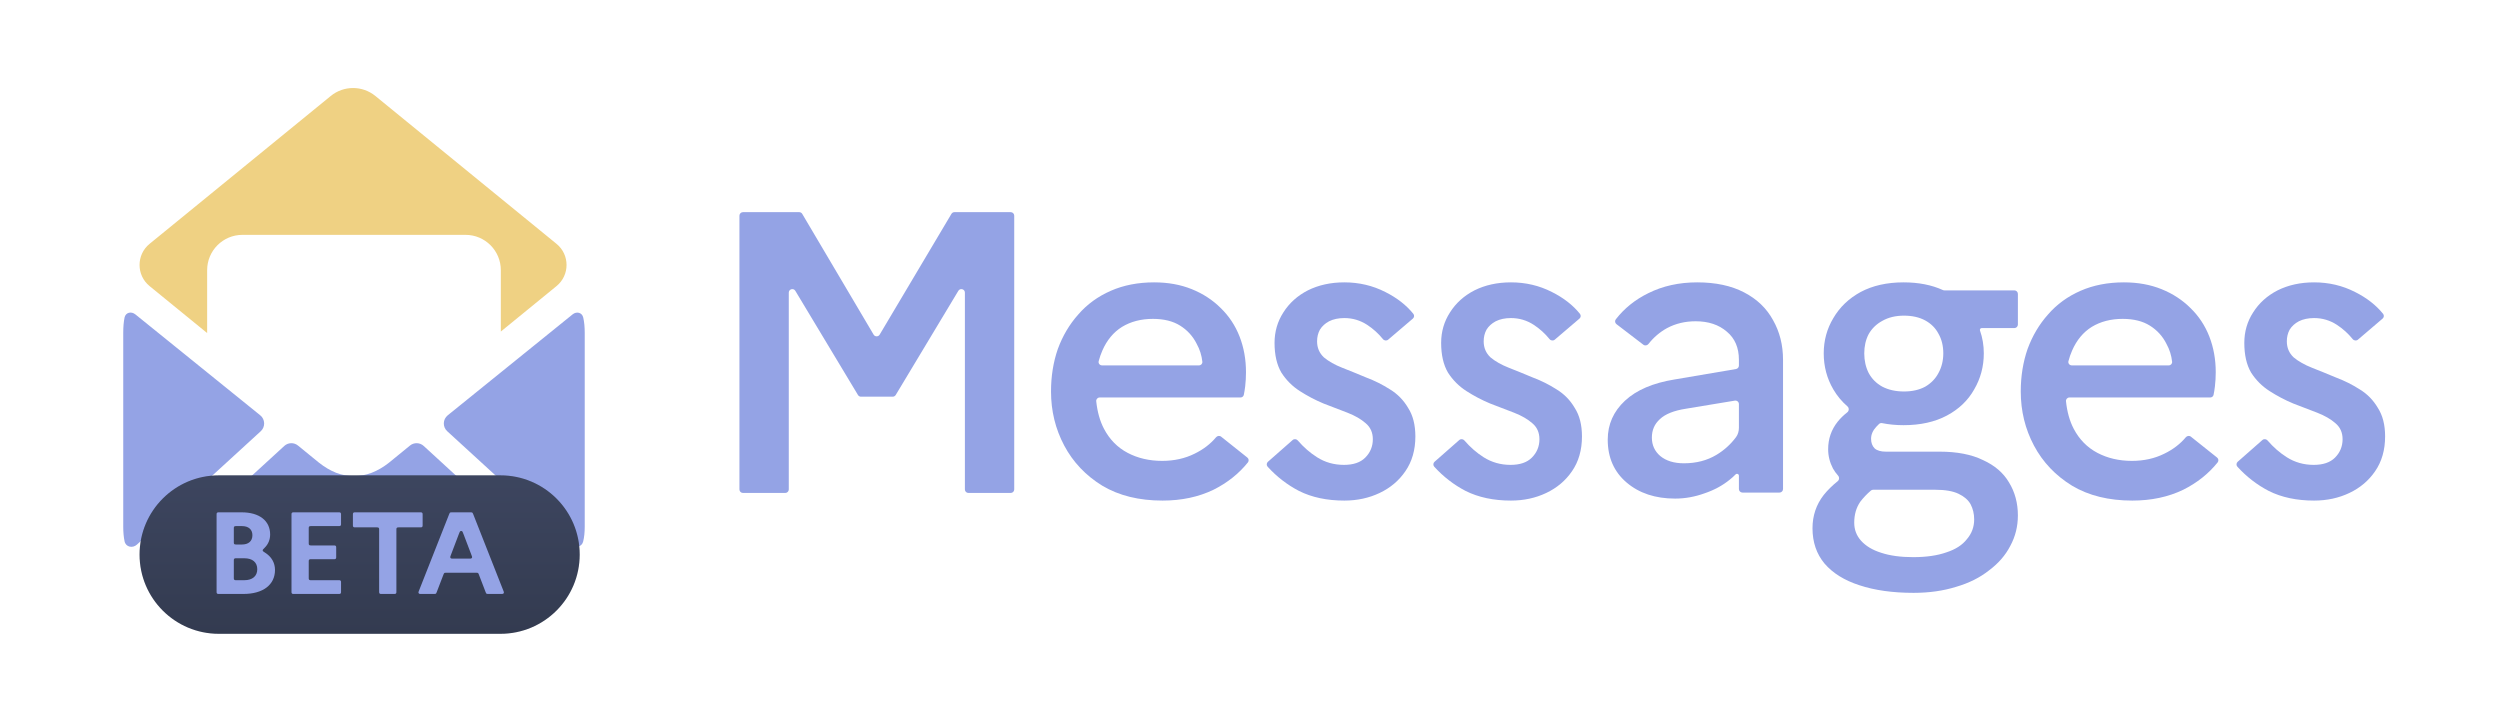
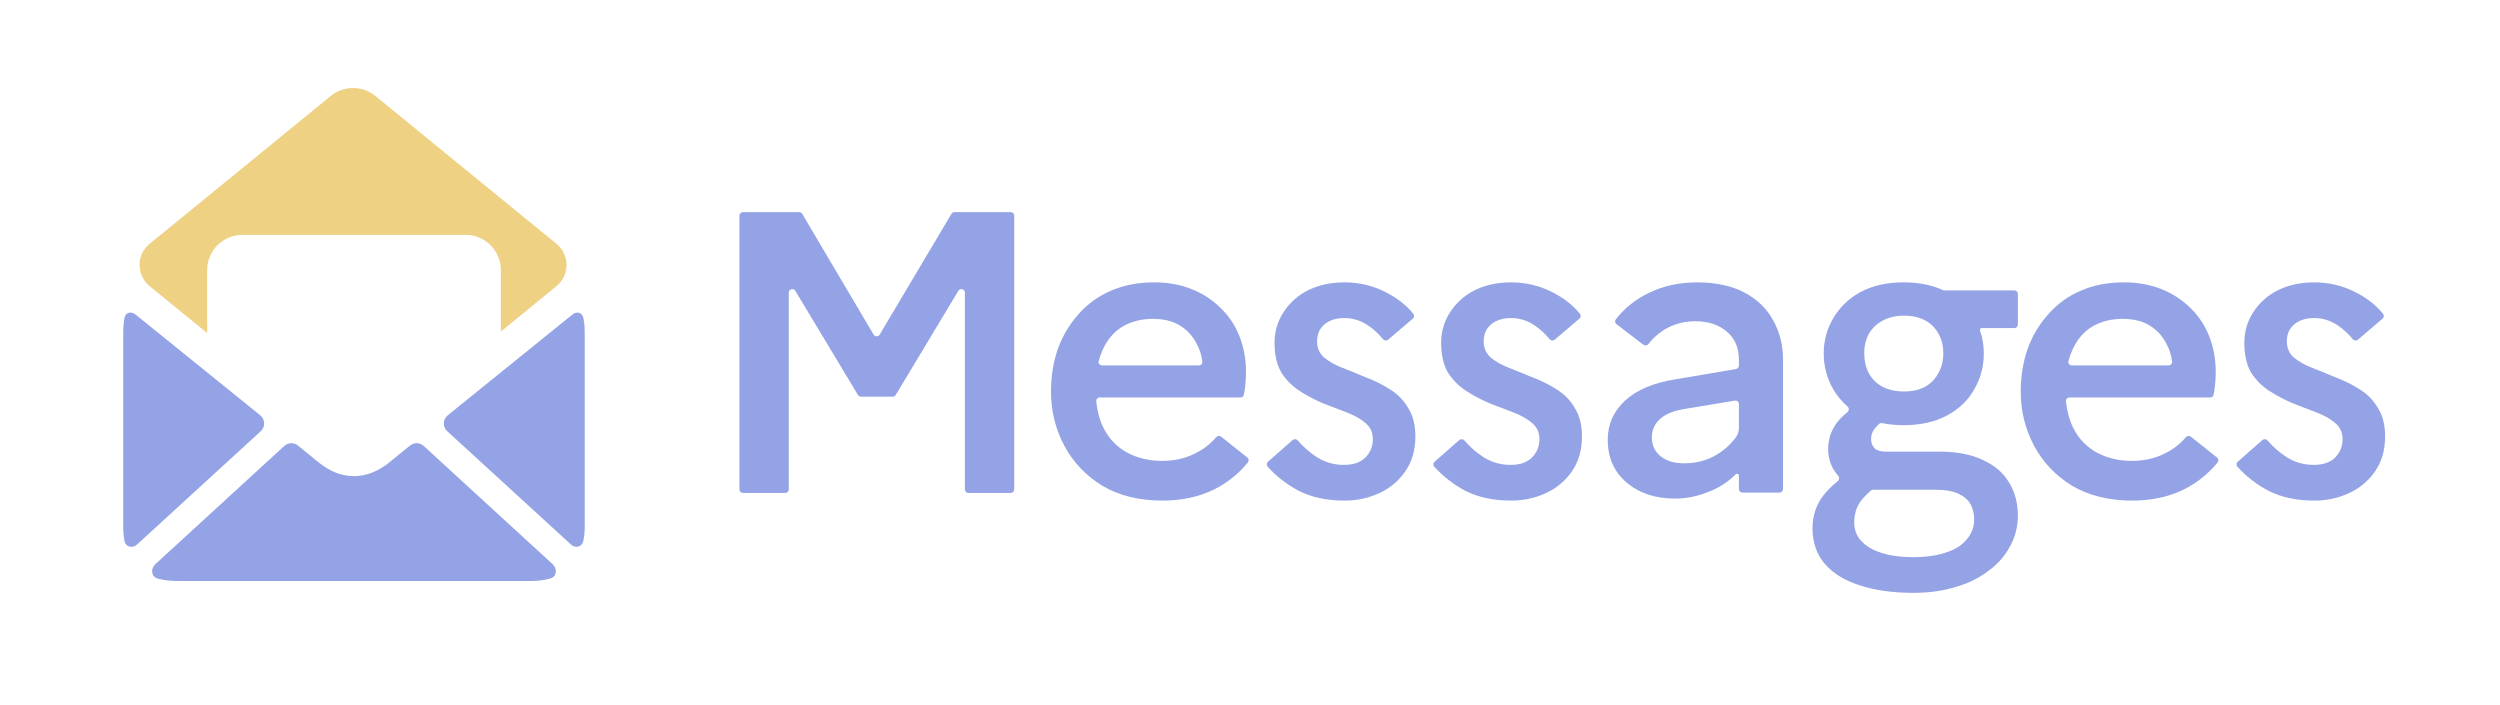
- <svg xmlns="http://www.w3.org/2000/svg" width="142" height="40" viewBox="0 0 142 40" fill="none">
-   <path d="M7.778 30.933C7.532 31.158 7.145 31.075 7.076 30.749C7.025 30.51 7 30.231 7 29.912V18.915C7 18.57 7.025 18.274 7.076 18.029C7.144 17.741 7.46 17.672 7.69 17.858L14.783 23.59C15.066 23.819 15.079 24.247 14.811 24.493L7.778 30.933ZM10.085 33C9.687 33 9.332 32.96 9.021 32.881C9 32.875 8.98 32.87 8.961 32.864C8.587 32.76 8.538 32.307 8.825 32.044L16.147 25.33C16.365 25.13 16.697 25.12 16.926 25.308L18.113 26.276C18.432 26.529 18.758 26.721 19.091 26.854C19.424 26.98 19.761 27.043 20.101 27.043C20.441 27.043 20.778 26.98 21.111 26.854C21.452 26.721 21.781 26.529 22.1 26.276L23.286 25.308C23.516 25.12 23.848 25.13 24.066 25.33L31.388 32.044C31.674 32.307 31.626 32.759 31.251 32.862C31.228 32.868 31.205 32.874 31.181 32.881C30.877 32.96 30.526 33 30.128 33H10.085ZM33.126 30.749C33.058 31.068 32.678 31.156 32.438 30.935L25.402 24.493C25.133 24.247 25.147 23.819 25.43 23.59L32.526 17.855C32.75 17.674 33.06 17.748 33.126 18.029C33.184 18.274 33.213 18.57 33.213 18.915V29.912C33.213 30.231 33.184 30.51 33.126 30.749Z" fill="#94A3E5" />
-   <path d="M11.766 18.918L8.496 16.25C7.737 15.63 7.737 14.47 8.496 13.85L18.786 5.452C19.524 4.849 20.583 4.849 21.321 5.452L31.61 13.85C32.37 14.47 32.37 15.63 31.61 16.25L28.447 18.832V15.345C28.447 14.238 27.549 13.34 26.443 13.34H13.77C12.663 13.34 11.766 14.238 11.766 15.345V18.918Z" fill="#EFD183" />
-   <rect x="7.927" y="27" width="25" height="9" rx="4.5" fill="#333B50" />
-   <rect x="7.927" y="27" width="25" height="9" rx="4.5" fill="url(#paint0_linear_6809_2429)" fill-opacity="0.1" />
-   <path d="M12.45 33.736C12.398 33.736 12.372 33.736 12.352 33.727C12.335 33.718 12.321 33.705 12.312 33.688C12.302 33.669 12.302 33.644 12.302 33.594V29.243C12.302 29.193 12.302 29.168 12.312 29.149C12.321 29.132 12.335 29.118 12.352 29.11C12.372 29.1 12.398 29.1 12.45 29.1H13.723C14.73 29.1 15.344 29.577 15.344 30.358C15.344 30.648 15.239 30.907 15.037 31.107C14.966 31.178 14.93 31.213 14.924 31.236C14.917 31.262 14.919 31.274 14.931 31.297C14.942 31.319 14.983 31.345 15.066 31.398C15.425 31.628 15.62 31.97 15.62 32.372C15.62 33.22 14.937 33.736 13.826 33.736H12.45ZM13.744 29.882H13.43C13.378 29.882 13.352 29.882 13.332 29.891C13.315 29.9 13.3 29.913 13.291 29.93C13.281 29.949 13.281 29.974 13.281 30.024V30.786C13.281 30.835 13.281 30.86 13.291 30.88C13.3 30.896 13.315 30.91 13.332 30.918C13.352 30.928 13.378 30.928 13.43 30.928H13.744C14.116 30.928 14.337 30.736 14.337 30.398C14.337 30.074 14.116 29.882 13.744 29.882ZM13.882 31.71H13.43C13.378 31.71 13.352 31.71 13.332 31.719C13.315 31.728 13.3 31.741 13.291 31.758C13.281 31.777 13.281 31.802 13.281 31.852V32.812C13.281 32.862 13.281 32.887 13.291 32.906C13.3 32.923 13.315 32.937 13.332 32.945C13.352 32.955 13.378 32.955 13.43 32.955H13.882C14.337 32.955 14.613 32.723 14.613 32.332C14.613 31.935 14.337 31.71 13.882 31.71Z" fill="#94A3E5" />
-   <path d="M16.705 33.736C16.653 33.736 16.627 33.736 16.607 33.727C16.59 33.718 16.576 33.705 16.567 33.688C16.557 33.669 16.557 33.644 16.557 33.594V29.243C16.557 29.193 16.557 29.168 16.567 29.149C16.576 29.132 16.59 29.118 16.607 29.11C16.627 29.1 16.653 29.1 16.705 29.1H19.223C19.275 29.1 19.301 29.1 19.321 29.11C19.338 29.118 19.352 29.132 19.361 29.149C19.371 29.168 19.371 29.193 19.371 29.243V29.739C19.371 29.789 19.371 29.814 19.361 29.833C19.352 29.85 19.338 29.863 19.321 29.872C19.301 29.882 19.275 29.882 19.223 29.882H17.685C17.633 29.882 17.607 29.882 17.587 29.891C17.57 29.9 17.555 29.913 17.546 29.93C17.536 29.949 17.536 29.974 17.536 30.024V30.839C17.536 30.889 17.536 30.913 17.546 30.933C17.555 30.949 17.57 30.963 17.587 30.971C17.607 30.981 17.633 30.981 17.685 30.981H18.947C18.999 30.981 19.025 30.981 19.045 30.991C19.062 30.999 19.076 31.013 19.085 31.03C19.096 31.049 19.096 31.074 19.096 31.124V31.62C19.096 31.67 19.096 31.695 19.085 31.714C19.076 31.731 19.062 31.744 19.045 31.753C19.025 31.763 18.999 31.763 18.947 31.763H17.685C17.633 31.763 17.607 31.763 17.587 31.772C17.57 31.781 17.555 31.794 17.546 31.811C17.536 31.83 17.536 31.855 17.536 31.905V32.812C17.536 32.862 17.536 32.887 17.546 32.906C17.555 32.923 17.57 32.937 17.587 32.945C17.607 32.955 17.633 32.955 17.685 32.955H19.223C19.275 32.955 19.301 32.955 19.321 32.965C19.338 32.973 19.352 32.987 19.361 33.004C19.371 33.023 19.371 33.047 19.371 33.097V33.594C19.371 33.644 19.371 33.669 19.361 33.688C19.352 33.705 19.338 33.718 19.321 33.727C19.301 33.736 19.275 33.736 19.223 33.736H16.705Z" fill="#94A3E5" />
-   <path d="M20.194 29.954C20.142 29.954 20.116 29.954 20.096 29.945C20.078 29.936 20.064 29.923 20.055 29.906C20.045 29.887 20.045 29.862 20.045 29.812V29.243C20.045 29.193 20.045 29.168 20.055 29.149C20.064 29.132 20.078 29.118 20.096 29.11C20.116 29.1 20.142 29.1 20.194 29.1H23.857C23.909 29.1 23.935 29.1 23.955 29.11C23.972 29.118 23.986 29.132 23.995 29.149C24.005 29.168 24.005 29.193 24.005 29.243V29.812C24.005 29.862 24.005 29.887 23.995 29.906C23.986 29.923 23.972 29.936 23.955 29.945C23.935 29.954 23.909 29.954 23.857 29.954H22.663C22.612 29.954 22.586 29.954 22.566 29.964C22.548 29.973 22.534 29.986 22.525 30.003C22.515 30.022 22.515 30.047 22.515 30.097V33.594C22.515 33.644 22.515 33.669 22.505 33.688C22.496 33.705 22.482 33.718 22.465 33.727C22.445 33.736 22.419 33.736 22.367 33.736H21.684C21.632 33.736 21.606 33.736 21.586 33.727C21.569 33.718 21.554 33.705 21.546 33.688C21.535 33.669 21.535 33.644 21.535 33.594V30.097C21.535 30.047 21.535 30.022 21.525 30.003C21.516 29.986 21.502 29.973 21.485 29.964C21.465 29.954 21.439 29.954 21.387 29.954H20.194Z" fill="#94A3E5" />
-   <path d="M23.94 33.736C23.867 33.736 23.831 33.736 23.808 33.722C23.788 33.709 23.774 33.689 23.768 33.667C23.762 33.641 23.775 33.608 23.801 33.543L25.517 29.192C25.53 29.159 25.536 29.142 25.548 29.13C25.558 29.119 25.57 29.111 25.584 29.106C25.6 29.1 25.619 29.1 25.656 29.1H26.734C26.771 29.1 26.789 29.1 26.805 29.106C26.819 29.111 26.832 29.119 26.842 29.13C26.853 29.142 26.86 29.159 26.873 29.192L28.588 33.543C28.614 33.608 28.627 33.641 28.621 33.667C28.616 33.689 28.601 33.709 28.581 33.722C28.558 33.736 28.522 33.736 28.45 33.736H27.726C27.689 33.736 27.67 33.736 27.654 33.73C27.64 33.725 27.628 33.717 27.618 33.706C27.606 33.694 27.6 33.677 27.587 33.643L27.196 32.624C27.183 32.591 27.177 32.574 27.166 32.561C27.156 32.55 27.143 32.542 27.129 32.537C27.113 32.531 27.094 32.531 27.057 32.531H25.332C25.295 32.531 25.276 32.531 25.26 32.537C25.246 32.542 25.234 32.55 25.224 32.561C25.212 32.574 25.206 32.591 25.193 32.624L24.802 33.643C24.789 33.677 24.783 33.694 24.772 33.706C24.762 33.717 24.749 33.725 24.735 33.73C24.719 33.736 24.7 33.736 24.663 33.736H23.94ZM25.605 31.538C25.581 31.602 25.568 31.635 25.575 31.66C25.58 31.683 25.594 31.703 25.614 31.715C25.637 31.73 25.673 31.73 25.745 31.73H26.645C26.716 31.73 26.752 31.73 26.775 31.715C26.795 31.703 26.809 31.683 26.815 31.66C26.821 31.635 26.809 31.602 26.784 31.538L26.334 30.354C26.291 30.241 26.27 30.185 26.238 30.169C26.211 30.155 26.178 30.155 26.151 30.169C26.12 30.185 26.098 30.241 26.055 30.354L25.605 31.538Z" fill="#94A3E5" />
-   <path fill-rule="evenodd" clip-rule="evenodd" d="M108.123 16.038C108.976 16.038 109.72 16.185 110.356 16.475C110.383 16.487 110.412 16.493 110.441 16.493H114.416C114.527 16.493 114.616 16.583 114.616 16.693V18.435C114.616 18.546 114.527 18.635 114.416 18.635H112.559C112.489 18.635 112.44 18.706 112.463 18.773C112.607 19.182 112.68 19.614 112.68 20.071C112.68 20.815 112.497 21.499 112.133 22.121C111.783 22.744 111.267 23.238 110.584 23.603C109.9 23.967 109.08 24.15 108.123 24.15C107.69 24.15 107.284 24.111 106.905 24.034C106.843 24.021 106.778 24.037 106.731 24.08C106.674 24.132 106.621 24.185 106.573 24.241C106.376 24.453 106.277 24.681 106.277 24.924C106.277 25.152 106.346 25.334 106.482 25.471C106.619 25.592 106.832 25.654 107.12 25.654H110.174C111.161 25.654 111.981 25.813 112.634 26.132C113.302 26.436 113.796 26.861 114.115 27.407C114.449 27.954 114.616 28.578 114.616 29.277C114.616 29.899 114.472 30.477 114.184 31.008C113.91 31.54 113.507 32.003 112.976 32.398C112.459 32.808 111.837 33.12 111.107 33.332C110.378 33.56 109.573 33.674 108.692 33.674C107.508 33.674 106.482 33.53 105.616 33.242C104.766 32.968 104.105 32.558 103.634 32.011C103.178 31.464 102.95 30.795 102.95 30.005C102.95 29.291 103.163 28.661 103.588 28.114C103.806 27.842 104.07 27.581 104.38 27.333C104.477 27.254 104.485 27.106 104.401 27.013C104.29 26.889 104.194 26.755 104.112 26.611C103.93 26.261 103.839 25.897 103.839 25.517C103.839 24.924 104.021 24.4 104.386 23.945C104.534 23.761 104.714 23.586 104.925 23.42C105.033 23.336 105.037 23.171 104.933 23.081C104.615 22.805 104.348 22.486 104.135 22.121C103.77 21.499 103.588 20.815 103.588 20.071C103.588 19.342 103.77 18.673 104.135 18.066C104.499 17.443 105.016 16.95 105.685 16.585C106.368 16.221 107.181 16.038 108.123 16.038ZM106.394 27.818C106.347 27.818 106.301 27.834 106.266 27.865C106.038 28.061 105.836 28.273 105.662 28.501C105.434 28.835 105.32 29.231 105.32 29.687C105.32 30.082 105.449 30.424 105.707 30.712C105.98 31.016 106.361 31.244 106.847 31.396C107.348 31.563 107.956 31.646 108.67 31.646C109.414 31.646 110.044 31.555 110.561 31.372C111.077 31.205 111.464 30.955 111.723 30.62C111.996 30.301 112.133 29.929 112.133 29.504C112.133 29.185 112.064 28.896 111.928 28.638C111.791 28.395 111.563 28.198 111.244 28.046C110.925 27.894 110.485 27.818 109.923 27.818H106.394ZM108.146 17.929C107.675 17.929 107.264 18.027 106.915 18.225C106.581 18.407 106.323 18.658 106.141 18.977C105.974 19.296 105.89 19.661 105.89 20.071C105.89 20.481 105.974 20.854 106.141 21.188C106.323 21.522 106.581 21.78 106.915 21.962C107.264 22.144 107.675 22.236 108.146 22.236C108.616 22.236 109.019 22.144 109.354 21.962C109.688 21.765 109.938 21.507 110.105 21.188C110.288 20.854 110.379 20.481 110.379 20.071C110.379 19.645 110.288 19.273 110.105 18.954C109.938 18.635 109.688 18.385 109.354 18.202C109.019 18.02 108.616 17.929 108.146 17.929Z" fill="#94A3E5" />
-   <path fill-rule="evenodd" clip-rule="evenodd" d="M65.554 16.038C66.344 16.038 67.057 16.167 67.695 16.425C68.333 16.683 68.88 17.041 69.336 17.496C69.807 17.952 70.164 18.491 70.407 19.113C70.65 19.736 70.772 20.413 70.772 21.142C70.772 21.415 70.757 21.681 70.727 21.94C70.705 22.127 70.678 22.29 70.648 22.429C70.629 22.517 70.55 22.577 70.46 22.577H62.462C62.346 22.577 62.254 22.676 62.266 22.791C62.33 23.395 62.476 23.917 62.706 24.355C63.025 24.962 63.473 25.418 64.05 25.722C64.627 26.026 65.281 26.178 66.01 26.178C66.693 26.178 67.309 26.041 67.856 25.768C68.348 25.528 68.753 25.218 69.071 24.838C69.144 24.751 69.273 24.733 69.362 24.804L70.849 25.989C70.933 26.056 70.949 26.179 70.882 26.263C70.367 26.905 69.715 27.423 68.926 27.818C68.075 28.228 67.111 28.433 66.032 28.433C64.695 28.433 63.556 28.152 62.614 27.59C61.673 27.013 60.951 26.253 60.45 25.312C59.949 24.37 59.698 23.345 59.698 22.236C59.698 21.37 59.827 20.565 60.085 19.821C60.358 19.076 60.746 18.423 61.247 17.861C61.748 17.283 62.364 16.836 63.093 16.517C63.822 16.198 64.642 16.038 65.554 16.038ZM65.485 18.112C64.817 18.112 64.233 18.263 63.731 18.567C63.245 18.87 62.873 19.319 62.614 19.911C62.531 20.098 62.462 20.299 62.405 20.515C62.373 20.638 62.468 20.754 62.595 20.754H68.101C68.214 20.754 68.305 20.66 68.294 20.548C68.256 20.188 68.148 19.846 67.969 19.524C67.756 19.099 67.445 18.756 67.035 18.498C66.625 18.24 66.108 18.112 65.485 18.112Z" fill="#94A3E5" />
-   <path d="M76.359 16.038C77.195 16.038 77.97 16.221 78.684 16.585C79.348 16.917 79.88 17.332 80.28 17.828C80.345 17.909 80.331 18.027 80.252 18.095L78.848 19.293C78.759 19.368 78.625 19.352 78.552 19.262C78.293 18.943 77.995 18.673 77.658 18.453C77.263 18.195 76.83 18.066 76.359 18.066C76.025 18.066 75.736 18.127 75.493 18.248C75.265 18.37 75.091 18.529 74.97 18.727C74.864 18.924 74.81 19.144 74.81 19.387C74.81 19.752 74.939 20.056 75.197 20.299C75.471 20.527 75.82 20.724 76.245 20.891C76.671 21.058 77.119 21.24 77.59 21.438C78.076 21.62 78.532 21.848 78.957 22.121C79.382 22.38 79.724 22.73 79.982 23.17C80.256 23.595 80.392 24.134 80.393 24.787C80.393 25.562 80.202 26.223 79.822 26.77C79.458 27.301 78.972 27.712 78.364 28C77.757 28.289 77.088 28.433 76.359 28.433C75.372 28.433 74.513 28.251 73.784 27.886C73.112 27.536 72.518 27.077 72.001 26.508C71.927 26.427 71.936 26.302 72.018 26.229L73.422 24.994C73.507 24.919 73.638 24.93 73.713 25.017C74.043 25.4 74.409 25.719 74.81 25.973C75.265 26.262 75.775 26.405 76.337 26.405C76.868 26.405 77.271 26.269 77.544 25.995C77.832 25.707 77.977 25.358 77.977 24.948C77.977 24.568 77.84 24.263 77.566 24.035C77.308 23.808 76.967 23.611 76.542 23.444C76.117 23.277 75.661 23.101 75.175 22.919C74.704 22.722 74.255 22.486 73.83 22.213C73.405 21.94 73.056 21.59 72.782 21.164C72.524 20.724 72.395 20.162 72.394 19.479C72.394 18.841 72.561 18.263 72.895 17.746C73.23 17.215 73.694 16.797 74.286 16.493C74.894 16.19 75.585 16.038 76.359 16.038Z" fill="#94A3E5" />
-   <path d="M85.822 16.038C86.658 16.038 87.433 16.221 88.147 16.585C88.811 16.918 89.343 17.331 89.743 17.828C89.808 17.909 89.794 18.027 89.715 18.095L88.311 19.293C88.222 19.368 88.088 19.352 88.015 19.262C87.755 18.943 87.458 18.673 87.121 18.453C86.726 18.195 86.293 18.066 85.822 18.066C85.488 18.066 85.2 18.127 84.957 18.248C84.729 18.37 84.554 18.529 84.433 18.727C84.326 18.924 84.273 19.144 84.273 19.387C84.273 19.752 84.402 20.056 84.66 20.299C84.933 20.527 85.283 20.724 85.708 20.891C86.133 21.058 86.582 21.24 87.053 21.438C87.539 21.62 87.995 21.848 88.42 22.121C88.845 22.38 89.187 22.73 89.445 23.17C89.719 23.595 89.855 24.134 89.856 24.787C89.856 25.562 89.666 26.223 89.286 26.77C88.922 27.301 88.435 27.712 87.827 28C87.22 28.289 86.551 28.433 85.822 28.433C84.835 28.433 83.977 28.25 83.248 27.886C82.576 27.536 81.982 27.077 81.465 26.508C81.391 26.427 81.4 26.302 81.482 26.229L82.886 24.994C82.971 24.919 83.102 24.93 83.177 25.017C83.507 25.4 83.873 25.719 84.273 25.973C84.729 26.261 85.238 26.405 85.8 26.405C86.331 26.405 86.733 26.269 87.007 25.995C87.295 25.707 87.44 25.358 87.44 24.948C87.44 24.568 87.304 24.263 87.03 24.035C86.772 23.808 86.43 23.611 86.005 23.444C85.58 23.276 85.124 23.102 84.638 22.919C84.167 22.722 83.718 22.487 83.293 22.213C82.868 21.94 82.519 21.59 82.245 21.164C81.987 20.724 81.858 20.162 81.857 19.479C81.857 18.841 82.025 18.263 82.359 17.746C82.694 17.215 83.157 16.797 83.749 16.493C84.357 16.19 85.048 16.038 85.822 16.038Z" fill="#94A3E5" />
-   <path fill-rule="evenodd" clip-rule="evenodd" d="M120.636 16.038C121.426 16.038 122.139 16.167 122.777 16.425C123.415 16.683 123.962 17.041 124.418 17.496C124.889 17.952 125.246 18.491 125.489 19.113C125.732 19.736 125.854 20.413 125.854 21.142C125.854 21.415 125.838 21.681 125.808 21.94C125.786 22.127 125.76 22.29 125.73 22.429C125.711 22.517 125.632 22.577 125.542 22.577H117.544C117.428 22.577 117.336 22.676 117.348 22.791C117.412 23.395 117.557 23.917 117.787 24.355C118.106 24.962 118.555 25.418 119.132 25.722C119.709 26.026 120.363 26.178 121.092 26.178C121.775 26.178 122.39 26.041 122.937 25.768C123.429 25.528 123.835 25.218 124.153 24.838C124.226 24.751 124.355 24.733 124.444 24.804L125.93 25.989C126.014 26.056 126.03 26.178 125.963 26.263C125.448 26.905 124.797 27.423 124.008 27.818C123.157 28.228 122.193 28.433 121.114 28.433C119.777 28.433 118.638 28.152 117.696 27.59C116.755 27.013 116.033 26.254 115.531 25.312C115.03 24.37 114.779 23.345 114.779 22.236C114.779 21.37 114.909 20.565 115.167 19.821C115.44 19.076 115.828 18.423 116.329 17.861C116.83 17.283 117.446 16.836 118.175 16.517C118.904 16.198 119.724 16.038 120.636 16.038ZM120.567 18.112C119.899 18.112 119.314 18.263 118.812 18.567C118.326 18.87 117.955 19.319 117.696 19.911C117.613 20.098 117.543 20.299 117.487 20.515C117.455 20.638 117.551 20.754 117.677 20.754H123.183C123.296 20.754 123.387 20.66 123.376 20.548C123.338 20.188 123.23 19.846 123.051 19.524C122.838 19.099 122.526 18.756 122.116 18.498C121.706 18.24 121.19 18.112 120.567 18.112Z" fill="#94A3E5" />
-   <path d="M131.441 16.038C132.277 16.038 133.052 16.221 133.766 16.585C134.43 16.917 134.961 17.332 135.361 17.828C135.426 17.909 135.412 18.027 135.333 18.095L133.93 19.293C133.841 19.368 133.707 19.352 133.634 19.262C133.375 18.943 133.077 18.673 132.74 18.453C132.345 18.195 131.912 18.066 131.441 18.066C131.107 18.066 130.818 18.127 130.575 18.248C130.347 18.37 130.172 18.529 130.051 18.727C129.945 18.924 129.892 19.144 129.892 19.387C129.892 19.752 130.021 20.056 130.279 20.299C130.553 20.527 130.902 20.724 131.327 20.891C131.752 21.058 132.201 21.24 132.672 21.438C133.158 21.62 133.614 21.848 134.039 22.121C134.464 22.38 134.805 22.73 135.063 23.17C135.337 23.595 135.474 24.134 135.474 24.787C135.474 25.562 135.284 26.223 134.904 26.77C134.54 27.301 134.054 27.712 133.446 28C132.839 28.289 132.17 28.433 131.441 28.433C130.454 28.433 129.595 28.251 128.866 27.886C128.194 27.536 127.6 27.077 127.083 26.508C127.009 26.427 127.018 26.302 127.1 26.229L128.504 24.994C128.589 24.919 128.721 24.93 128.795 25.017C129.125 25.4 129.491 25.719 129.892 25.973C130.347 26.261 130.856 26.405 131.418 26.405C131.95 26.405 132.353 26.269 132.626 25.995C132.914 25.707 133.058 25.358 133.059 24.948C133.059 24.568 132.922 24.263 132.648 24.035C132.39 23.808 132.048 23.611 131.623 23.444C131.198 23.276 130.742 23.102 130.256 22.919C129.785 22.722 129.337 22.486 128.912 22.213C128.487 21.94 128.137 21.59 127.863 21.164C127.605 20.724 127.477 20.162 127.477 19.479C127.477 18.841 127.643 18.263 127.978 17.746C128.312 17.215 128.775 16.797 129.367 16.493C129.975 16.19 130.667 16.038 131.441 16.038Z" fill="#94A3E5" />
-   <path fill-rule="evenodd" clip-rule="evenodd" d="M96.4 16.038C97.448 16.038 98.337 16.228 99.066 16.608C99.796 16.987 100.342 17.512 100.707 18.18C101.087 18.848 101.276 19.6 101.276 20.436V27.778C101.276 27.888 101.187 27.978 101.076 27.978H98.971C98.86 27.978 98.77 27.888 98.77 27.778V27.018C98.77 26.923 98.648 26.878 98.582 26.946C98.481 27.051 98.368 27.152 98.246 27.248C97.836 27.582 97.357 27.84 96.811 28.023C96.264 28.22 95.71 28.32 95.147 28.32C94.023 28.32 93.105 28.015 92.391 27.407C91.677 26.8 91.319 25.988 91.319 24.97C91.319 24.104 91.646 23.368 92.299 22.76C92.952 22.152 93.895 21.75 95.125 21.552L98.604 20.961C98.7 20.945 98.77 20.861 98.77 20.764V20.436C98.77 19.752 98.543 19.22 98.087 18.84C97.631 18.445 97.039 18.248 96.31 18.248C95.717 18.248 95.177 18.377 94.691 18.635C94.28 18.861 93.927 19.162 93.631 19.539C93.561 19.628 93.431 19.649 93.341 19.579L91.815 18.411C91.729 18.345 91.711 18.223 91.777 18.138C92.262 17.513 92.877 17.019 93.621 16.654C94.441 16.244 95.368 16.038 96.4 16.038ZM95.763 23.215C95.079 23.321 94.585 23.519 94.281 23.808C93.978 24.081 93.826 24.43 93.826 24.856C93.826 25.281 93.986 25.631 94.305 25.904C94.639 26.178 95.087 26.315 95.648 26.315C96.347 26.315 96.963 26.155 97.494 25.836C97.931 25.574 98.3 25.24 98.603 24.834C98.718 24.681 98.77 24.491 98.77 24.3V22.953C98.77 22.829 98.66 22.735 98.538 22.756L95.763 23.215Z" fill="#94A3E5" />
-   <path d="M49.621 19.006C49.699 19.137 49.888 19.137 49.965 19.006L54.041 12.148C54.078 12.087 54.143 12.05 54.213 12.05H57.408C57.519 12.05 57.608 12.14 57.608 12.25V27.8C57.608 27.911 57.519 28 57.408 28H55.006C54.895 28 54.806 27.911 54.806 27.8V16.621C54.806 16.419 54.539 16.345 54.434 16.518L50.877 22.435C50.84 22.495 50.775 22.532 50.705 22.532H48.903C48.833 22.532 48.768 22.495 48.732 22.435L45.174 16.518C45.07 16.345 44.803 16.419 44.803 16.621V27.8C44.803 27.911 44.713 28 44.603 28H42.2C42.09 28 42 27.911 42 27.8V12.25C42 12.14 42.09 12.05 42.2 12.05H45.395C45.465 12.05 45.531 12.087 45.567 12.148L49.621 19.006Z" fill="#94A3E5" />
-   <defs>
-     <linearGradient id="paint0_linear_6809_2429" x1="20.427" y1="27" x2="20.427" y2="36" gradientUnits="userSpaceOnUse">
-       <stop stop-color="#94A3E5" />
-       <stop offset="1" stop-color="#333B50" />
-     </linearGradient>
-   </defs>
+ <svg xmlns="http://www.w3.org/2000/svg" xml:space="preserve" style="fill-rule:evenodd;clip-rule:evenodd;stroke-linejoin:round;stroke-miterlimit:2" viewBox="0 0 142 40">
+   <path d="M7.778 30.933c-.246.225-.633.142-.702-.184A4 4 0 0 1 7 29.912V18.915q0-.518.076-.886c.068-.288.384-.357.614-.171l7.093 5.732a.597.597 0 0 1 .028.903zM10.085 33q-.597 0-1.064-.119l-.06-.017c-.374-.104-.423-.557-.136-.82l7.322-6.714c.218-.2.55-.21.779-.022l1.187.968q.478.379.978.578.5.189 1.01.189t1.01-.189q.511-.199.989-.578l1.186-.968a.596.596 0 0 1 .78.022l7.322 6.714c.286.263.238.715-.137.818l-.07.019a4.2 4.2 0 0 1-1.053.119zm23.041-2.251c-.068.319-.448.407-.688.186l-7.036-6.442a.596.596 0 0 1 .028-.903l7.096-5.735c.224-.181.534-.107.6.174q.087.368.087.886v10.997q0 .479-.087.837" style="fill:#94a3e5;fill-rule:nonzero" />
+   <path d="m11.766 18.918-3.27-2.668a1.55 1.55 0 0 1 0-2.4l10.29-8.398a2 2 0 0 1 2.535 0L31.61 13.85c.76.62.76 1.78 0 2.4l-3.163 2.582v-3.487a2.005 2.005 0 0 0-2.004-2.005H13.77a2.005 2.005 0 0 0-2.004 2.005z" style="fill:#efd183;fill-rule:nonzero" />
+   <path d="M108.123 16.038q1.28.001 2.233.437a.2.2 0 0 0 .085.018h3.975a.2.2 0 0 1 .2.2v1.742a.2.2 0 0 1-.2.2h-1.857a.104.104 0 0 0-.096.138q.216.613.217 1.298 0 1.117-.547 2.05-.525.935-1.549 1.482-1.026.547-2.461.547-.65 0-1.218-.116a.2.2 0 0 0-.174.046 2 2 0 0 0-.158.161q-.296.318-.296.683 0 .342.205.547.206.182.638.183h3.054q1.48 0 2.46.478 1.002.456 1.481 1.275.501.821.501 1.87 0 .934-.432 1.731a4 4 0 0 1-1.208 1.39q-.775.616-1.869.934-1.094.342-2.415.342-1.776 0-3.076-.432-1.275-.41-1.982-1.231-.684-.82-.684-2.006 0-1.07.638-1.891.327-.409.792-.781a.223.223 0 0 0 .021-.32 2.3 2.3 0 0 1-.289-.402 2.34 2.34 0 0 1-.273-1.094q0-.89.547-1.572.222-.276.539-.525a.22.22 0 0 0 .008-.339 3.8 3.8 0 0 1-.798-.96 4 4 0 0 1-.547-2.05q0-1.094.547-2.005a3.93 3.93 0 0 1 1.55-1.481q1.025-.547 2.438-.547m-1.729 11.78a.2.2 0 0 0-.128.047q-.343.294-.604.636-.342.502-.342 1.186 0 .593.387 1.025.41.456 1.14.684.752.25 1.823.25 1.116 0 1.891-.274.774-.25 1.162-.752.41-.479.41-1.116a1.8 1.8 0 0 0-.205-.866q-.206-.364-.684-.592t-1.321-.228zm1.752-9.889q-.707 0-1.231.296a1.94 1.94 0 0 0-.774.752 2.3 2.3 0 0 0-.251 1.094q0 .616.251 1.117.273.501.774.774.524.273 1.231.274.705 0 1.208-.274a1.93 1.93 0 0 0 .751-.774q.274-.502.274-1.117 0-.639-.274-1.117a1.8 1.8 0 0 0-.751-.752q-.503-.273-1.208-.273M65.554 16.038q1.185 0 2.141.387a4.9 4.9 0 0 1 1.641 1.071q.707.684 1.071 1.617.365.935.365 2.029 0 .41-.045.798-.034.28-.079.489a.19.19 0 0 1-.188.148h-7.998a.195.195 0 0 0-.196.214q.096.907.44 1.564a3.16 3.16 0 0 0 1.344 1.367q.866.456 1.96.456 1.025 0 1.846-.41.738-.36 1.215-.93a.21.21 0 0 1 .291-.034l1.487 1.185c.084.067.1.19.033.274a5.8 5.8 0 0 1-1.956 1.555q-1.276.615-2.894.615-2.005 0-3.418-.843a5.9 5.9 0 0 1-2.164-2.278 6.45 6.45 0 0 1-.752-3.076q0-1.299.387-2.415a6 6 0 0 1 1.162-1.96 5.1 5.1 0 0 1 1.846-1.344q1.093-.479 2.461-.479m-.069 2.074q-1.002 0-1.754.455-.729.455-1.117 1.344a4 4 0 0 0-.209.604.192.192 0 0 0 .19.239h5.506a.19.19 0 0 0 .193-.206 2.7 2.7 0 0 0-.325-1.024 2.54 2.54 0 0 0-.934-1.026q-.615-.386-1.55-.386" style="fill:#94a3e5" />
+   <path d="M76.359 16.038q1.254 0 2.325.547.996.498 1.596 1.243a.193.193 0 0 1-.028.267l-1.404 1.198a.21.21 0 0 1-.296-.031 3.9 3.9 0 0 0-.894-.809 2.33 2.33 0 0 0-1.299-.387q-.501 0-.866.182a1.33 1.33 0 0 0-.523.479q-.16.296-.16.66 0 .547.387.912a3.8 3.8 0 0 0 1.048.592q.639.25 1.345.547.73.273 1.367.683.638.389 1.025 1.049.41.637.411 1.617 0 1.163-.571 1.983A3.6 3.6 0 0 1 78.364 28a4.6 4.6 0 0 1-2.005.433q-1.481 0-2.575-.547a6.4 6.4 0 0 1-1.783-1.378.196.196 0 0 1 .017-.279l1.404-1.235a.205.205 0 0 1 .291.023q.495.575 1.097.956a2.8 2.8 0 0 0 1.527.432q.797 0 1.207-.41.433-.432.433-1.047 0-.57-.411-.913-.387-.34-1.024-.591a91 91 0 0 0-1.367-.525 8.7 8.7 0 0 1-1.345-.706 3.45 3.45 0 0 1-1.048-1.049q-.387-.66-.388-1.685 0-.957.501-1.733a3.5 3.5 0 0 1 1.391-1.253q.912-.455 2.073-.455M85.822 16.038q1.254 0 2.325.547.996.498 1.596 1.243a.193.193 0 0 1-.028.267l-1.404 1.198a.21.21 0 0 1-.296-.031 3.9 3.9 0 0 0-.894-.809 2.33 2.33 0 0 0-1.299-.387 1.9 1.9 0 0 0-.865.182 1.33 1.33 0 0 0-.524.479 1.36 1.36 0 0 0-.16.66q0 .547.387.912.41.342 1.048.592t1.345.547q.73.273 1.367.683.638.389 1.025 1.049.41.637.411 1.617 0 1.163-.57 1.983A3.6 3.6 0 0 1 87.827 28a4.6 4.6 0 0 1-2.005.433q-1.48 0-2.574-.547a6.4 6.4 0 0 1-1.783-1.378.196.196 0 0 1 .017-.279l1.404-1.235a.205.205 0 0 1 .291.023q.495.575 1.096.956a2.8 2.8 0 0 0 1.527.432q.796 0 1.207-.41.433-.432.433-1.047 0-.57-.41-.913-.387-.34-1.025-.591a91 91 0 0 0-1.367-.525 8.6 8.6 0 0 1-1.345-.706 3.45 3.45 0 0 1-1.048-1.049q-.387-.66-.388-1.685 0-.957.502-1.733a3.5 3.5 0 0 1 1.39-1.253q.912-.455 2.073-.455" style="fill:#94a3e5;fill-rule:nonzero" />
+   <path d="M120.636 16.038q1.185 0 2.141.387a4.9 4.9 0 0 1 1.641 1.071q.707.684 1.071 1.617.365.935.365 2.029 0 .41-.046.798-.033.28-.078.489a.19.19 0 0 1-.188.148h-7.998a.195.195 0 0 0-.196.214q.095.907.439 1.564a3.17 3.17 0 0 0 1.345 1.367q.866.456 1.96.456 1.025 0 1.845-.41a3.6 3.6 0 0 0 1.216-.93.21.21 0 0 1 .291-.034l1.486 1.185c.084.067.1.189.033.274a5.8 5.8 0 0 1-1.955 1.555q-1.276.615-2.894.615-2.005 0-3.418-.843a5.9 5.9 0 0 1-2.165-2.278 6.45 6.45 0 0 1-.752-3.076q0-1.299.388-2.415a6 6 0 0 1 1.162-1.96 5.1 5.1 0 0 1 1.846-1.344q1.093-.479 2.461-.479m-.069 2.074q-1.002 0-1.755.455-.728.455-1.116 1.344a4 4 0 0 0-.209.604.193.193 0 0 0 .19.239h5.506a.19.19 0 0 0 .193-.206 2.7 2.7 0 0 0-.325-1.024 2.54 2.54 0 0 0-.935-1.026q-.615-.386-1.549-.386" style="fill:#94a3e5" />
+   <path d="M131.441 16.038q1.254 0 2.325.547.995.498 1.595 1.243a.193.193 0 0 1-.028.267l-1.403 1.198a.21.21 0 0 1-.296-.031 3.9 3.9 0 0 0-.894-.809 2.33 2.33 0 0 0-1.299-.387q-.501 0-.866.182a1.33 1.33 0 0 0-.524.479 1.4 1.4 0 0 0-.159.66q0 .547.387.912a3.8 3.8 0 0 0 1.048.592q.638.25 1.345.547.73.273 1.367.683.637.389 1.024 1.049.411.637.411 1.617 0 1.163-.57 1.983a3.6 3.6 0 0 1-1.458 1.23 4.6 4.6 0 0 1-2.005.433q-1.481 0-2.575-.547a6.4 6.4 0 0 1-1.783-1.378.196.196 0 0 1 .017-.279l1.404-1.235a.205.205 0 0 1 .291.023q.495.575 1.097.956.683.432 1.526.432.798 0 1.208-.41a1.43 1.43 0 0 0 .433-1.047q0-.57-.411-.913-.387-.34-1.025-.591a91 91 0 0 0-1.367-.525 8.7 8.7 0 0 1-1.344-.706 3.45 3.45 0 0 1-1.049-1.049q-.386-.66-.386-1.685 0-.957.501-1.733a3.5 3.5 0 0 1 1.389-1.253q.912-.455 2.074-.455" style="fill:#94a3e5;fill-rule:nonzero" />
+   <path d="M96.4 16.038q1.572 0 2.666.57t1.641 1.572q.57 1.002.569 2.256v7.342a.2.2 0 0 1-.2.2h-2.105a.2.2 0 0 1-.201-.2v-.76c0-.095-.122-.14-.188-.072a3 3 0 0 1-.336.302q-.615.5-1.435.775a4.9 4.9 0 0 1-1.664.297q-1.686 0-2.756-.913-1.072-.91-1.072-2.437 0-1.298.98-2.21t2.826-1.208l3.479-.591a.2.2 0 0 0 .166-.197v-.328q0-1.026-.683-1.596-.684-.592-1.777-.592a3.4 3.4 0 0 0-1.619.387 3.45 3.45 0 0 0-1.06.904c-.07.089-.2.11-.29.04l-1.526-1.168a.194.194 0 0 1-.038-.273 5.2 5.2 0 0 1 1.844-1.484q1.23-.615 2.779-.616m-.637 7.177q-1.026.16-1.482.593a1.35 1.35 0 0 0-.455 1.048q0 .638.479 1.048.501.411 1.343.411 1.049 0 1.846-.479a3.8 3.8 0 0 0 1.109-1.002.9.9 0 0 0 .167-.534v-1.347a.198.198 0 0 0-.232-.197z" style="fill:#94a3e5" />
+   <path d="M49.621 19.006a.2.2 0 0 0 .344 0l4.076-6.858a.2.2 0 0 1 .172-.098h3.195a.2.2 0 0 1 .2.2V27.8a.2.2 0 0 1-.2.2h-2.402a.2.2 0 0 1-.2-.2V16.621c0-.202-.267-.276-.372-.103l-3.557 5.917a.2.2 0 0 1-.172.097h-1.802a.2.2 0 0 1-.171-.097l-3.558-5.917c-.104-.173-.371-.099-.371.103V27.8a.2.2 0 0 1-.2.2H42.2a.2.2 0 0 1-.2-.2V12.25c0-.11.09-.2.2-.2h3.195a.2.2 0 0 1 .172.098z" style="fill:#94a3e5;fill-rule:nonzero" />
</svg>
